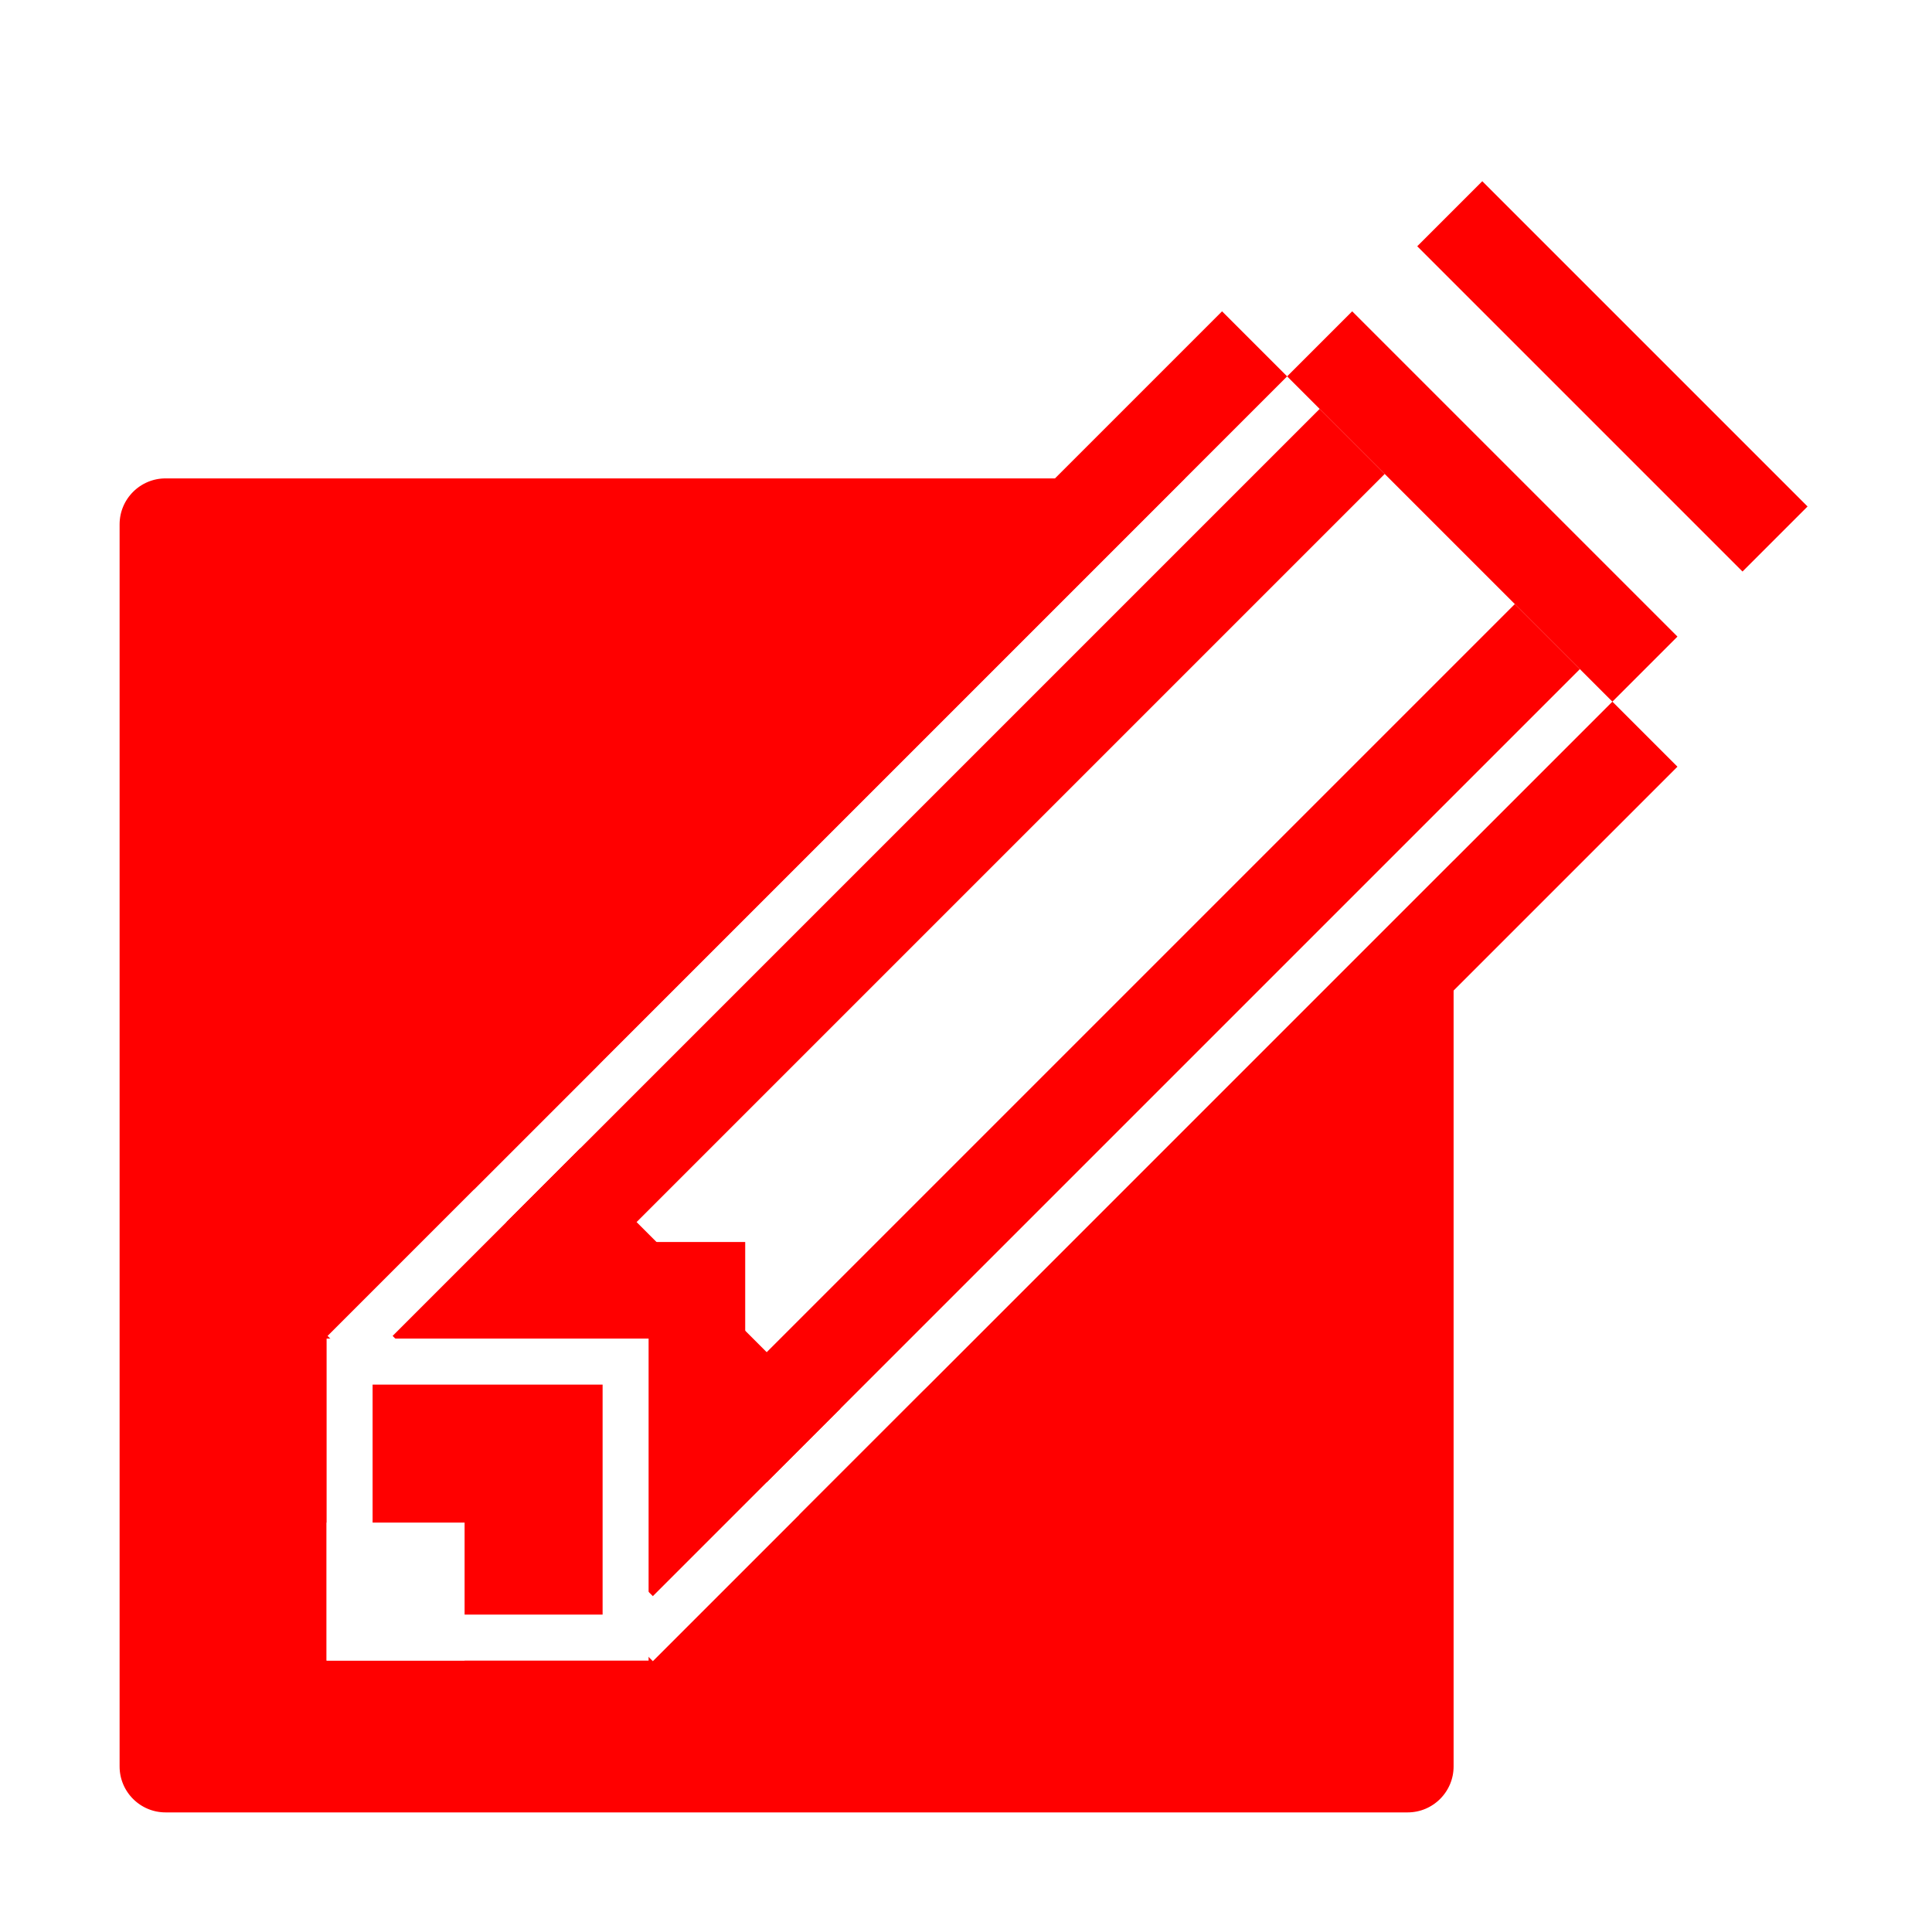
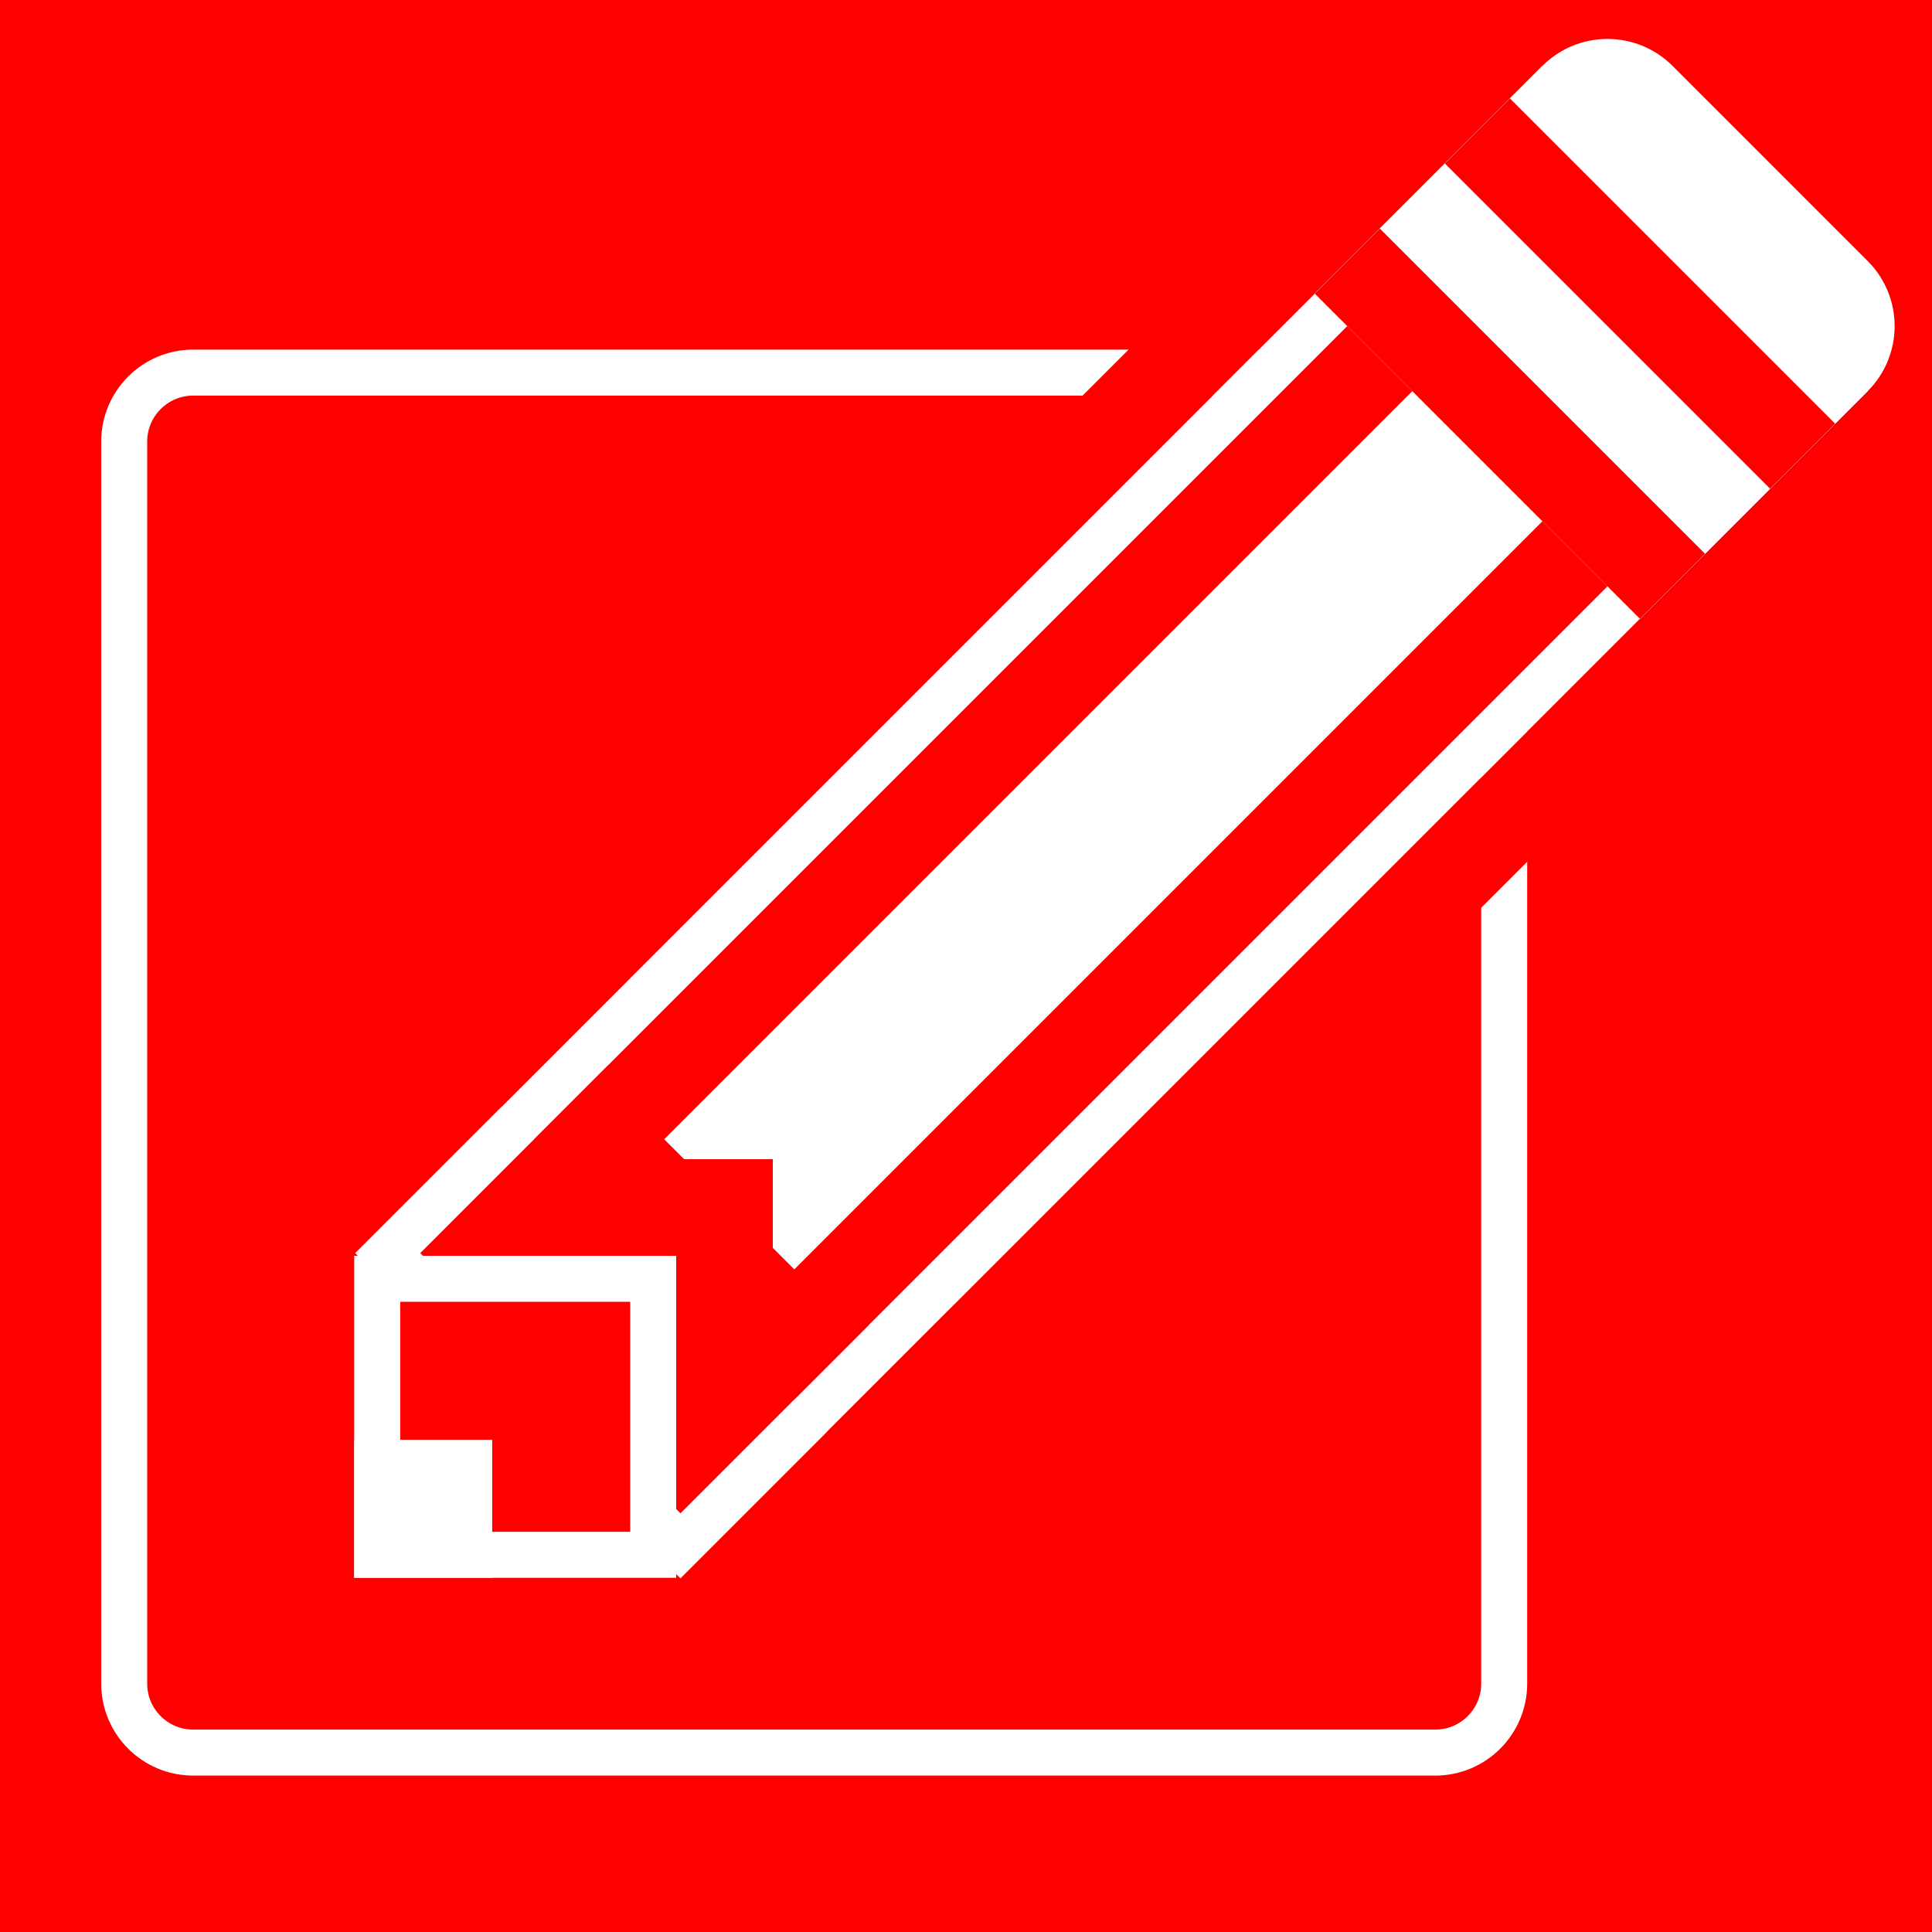
<svg xmlns="http://www.w3.org/2000/svg" viewBox="0 0 420 420">
  <defs>
    <style type="text/css">

- svg {
- background-color: rgb(255, 0, 0);
+ polygon {
+ fill: rgb(255, 0, 0);
+ }
+ 
+ polygon + g {
+ transform: translate(6px, -18px);
}

rect {
stroke: rgb(255,255,255);
stroke-width: 10;
fill: rgb(255, 0, 0);
}

- g rect, rect:nth-of-type(n+2) {
+ g g rect, rect:nth-of-type(n+2) {
stroke-width: 10;
}

rect:nth-of-type(2) {
stroke: rgb(255, 0, 0);
fill: rgb(255, 0, 0);
}

- g rect:nth-of-type(2), rect:nth-of-type(4) {
+ g g rect:nth-of-type(2), rect:nth-of-type(4) {
stroke: rgb(255,255,255);
fill: rgb(255,255,255);
}

line {
stroke:rgb(255,255,0);
stroke-width: 20;
- }
- 
- g line {
stroke: rgb(255, 0, 0);
}

</style>
  </defs>
-   <rect x="21" y="99" width="300" height="300" rx="15" ry="15" />
-   <g transform="rotate(-45 50 50)">
-     <rect x="-100" y="240" width="355" height="90" />
-     <rect x="-35" y="240" width="310" height="90" rx="15" ry="15" />
-     <line x1="-60" y1="255" x2="190" y2="255" />
-     <line x1="-60" y1="315" x2="190" y2="315" />
-     <line x1="200" y1="235" x2="200" y2="335" />
-     <line x1="240" y1="235" x2="240" y2="335" />
-     <line x1="-60" y1="225" x2="190" y2="225" />
-     <line x1="-60" y1="345" x2="190" y2="345" />
+   <polygon points="0,0 0,420 420,420 420,0" />
+   <g>
+     <rect x="21" y="99" width="300" height="300" rx="15" ry="15" />
+     <g transform="rotate(-45 50 50)">
+       <rect x="-100" y="240" width="355" height="90" />
+       <rect x="-35" y="240" width="310" height="90" rx="15" ry="15" />
+       <line x1="-60" y1="255" x2="190" y2="255" />
+       <line x1="-60" y1="315" x2="190" y2="315" />
+       <line x1="200" y1="235" x2="200" y2="335" />
+       <line x1="240" y1="235" x2="240" y2="335" />
+       <line x1="-60" y1="225" x2="190" y2="225" />
+       <line x1="-60" y1="345" x2="190" y2="345" />
+     </g>
+     <rect x="131" y="275" width="26" height="26" />
+     <rect x="76" y="296" width="60" height="60" />
+     <rect x="76" y="336" width="20" height="20" />
  </g>
-   <rect x="131" y="275" width="26" height="26" />
-   <rect x="76" y="296" width="60" height="60" />
-   <rect x="76" y="336" width="20" height="20" />
</svg>
